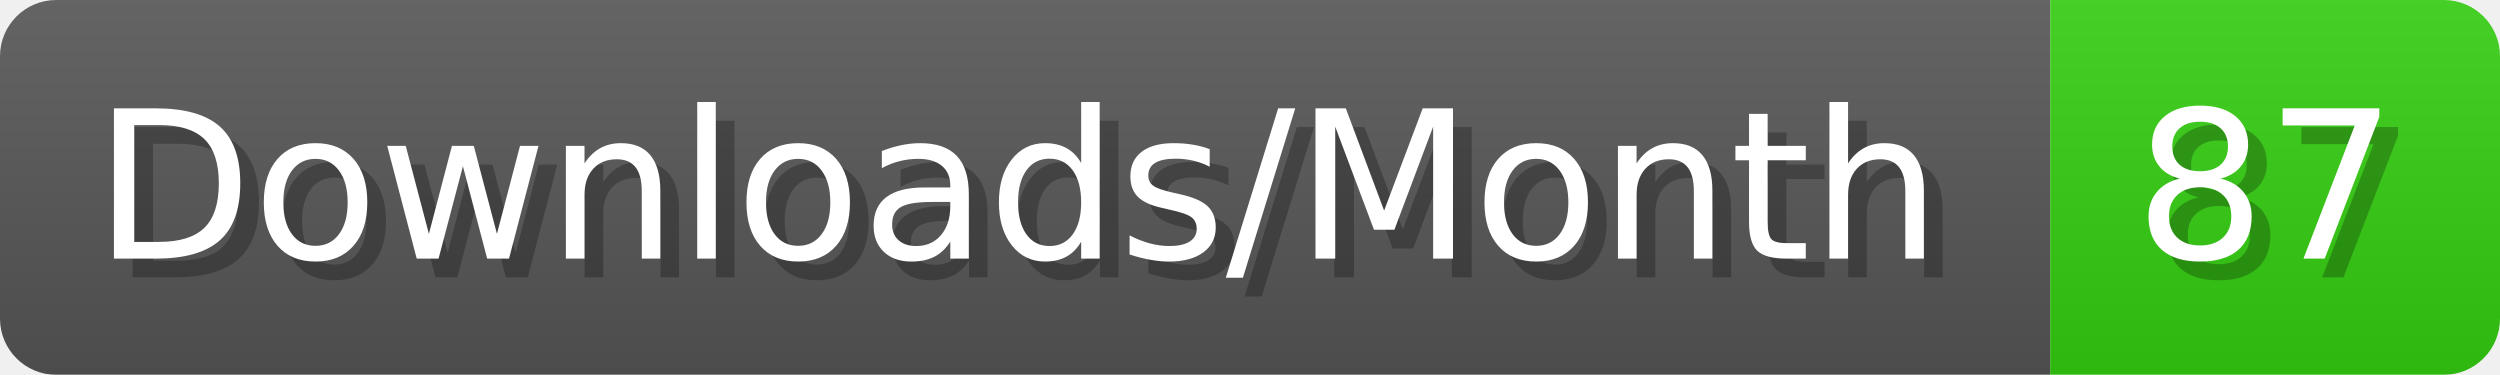
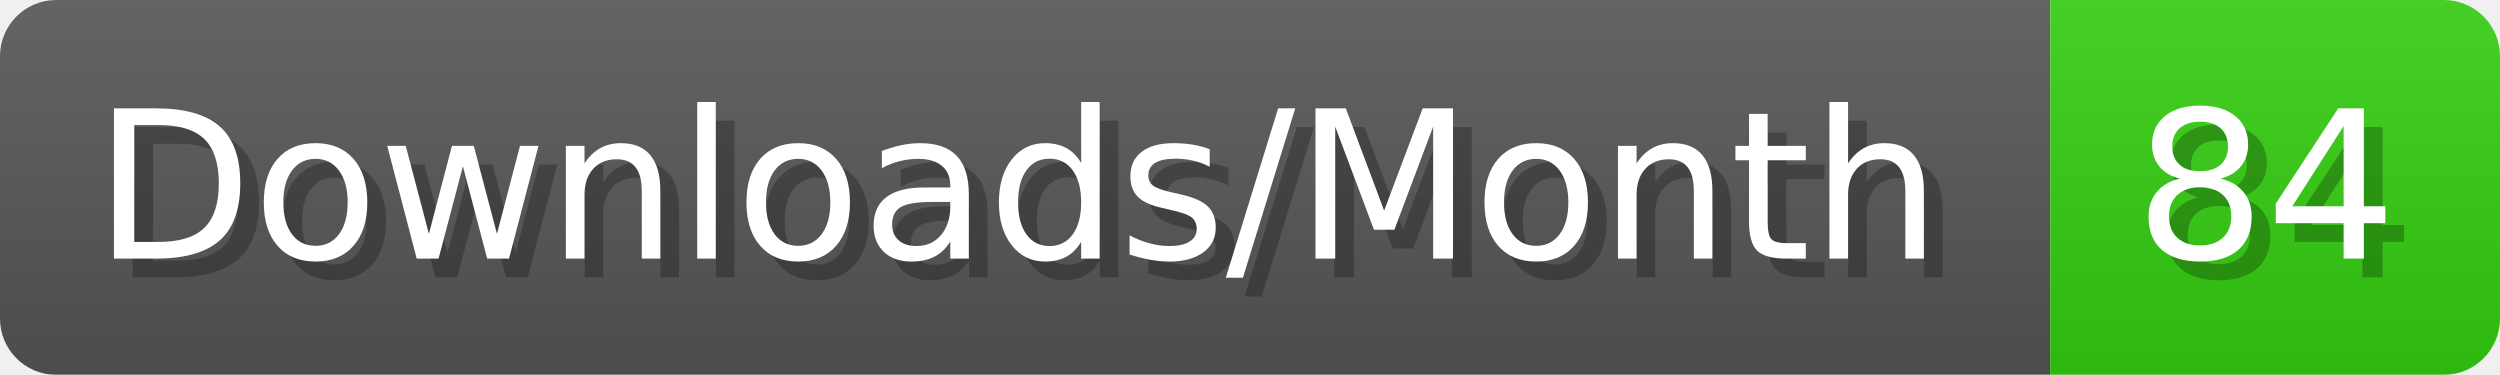
- <svg xmlns="http://www.w3.org/2000/svg" width="133.4" height="20" viewBox="0 0 1334 200" role="img" aria-label="Downloads/Month: 87">
+ <svg xmlns="http://www.w3.org/2000/svg" width="133.4" height="20" viewBox="0 0 1334 200" role="img" aria-label="Downloads/Month: 84">
  <linearGradient id="YlXUI" x2="0" y2="100%">
    <stop offset="0" stop-opacity=".1" stop-color="#EEE" />
    <stop offset="1" stop-opacity=".1" />
  </linearGradient>
  <mask id="JHhop">
    <rect width="1334" height="200" rx="30" fill="#FFF" />
  </mask>
  <g mask="url(#JHhop)">
    <rect width="1094" height="200" fill="#555" />
    <rect width="240" height="200" fill="#3C1" x="1094" />
    <rect width="1334" height="200" fill="url(#YlXUI)" />
  </g>
  <g aria-hidden="true" fill="#fff" text-anchor="start" font-family="Verdana,DejaVu Sans,sans-serif" font-size="110">
    <text x="60" y="148" textLength="994" fill="#000" opacity="0.25">Downloads/Month</text>
    <text x="50" y="138" textLength="994">Downloads/Month</text>
-     <text x="1149" y="148" textLength="140" fill="#000" opacity="0.25">87</text>
-     <text x="1139" y="138" textLength="140">87</text>
+     <text x="1149" y="148" textLength="140" fill="#000" opacity="0.25">84</text>
+     <text x="1139" y="138" textLength="140">84</text>
  </g>
</svg>
